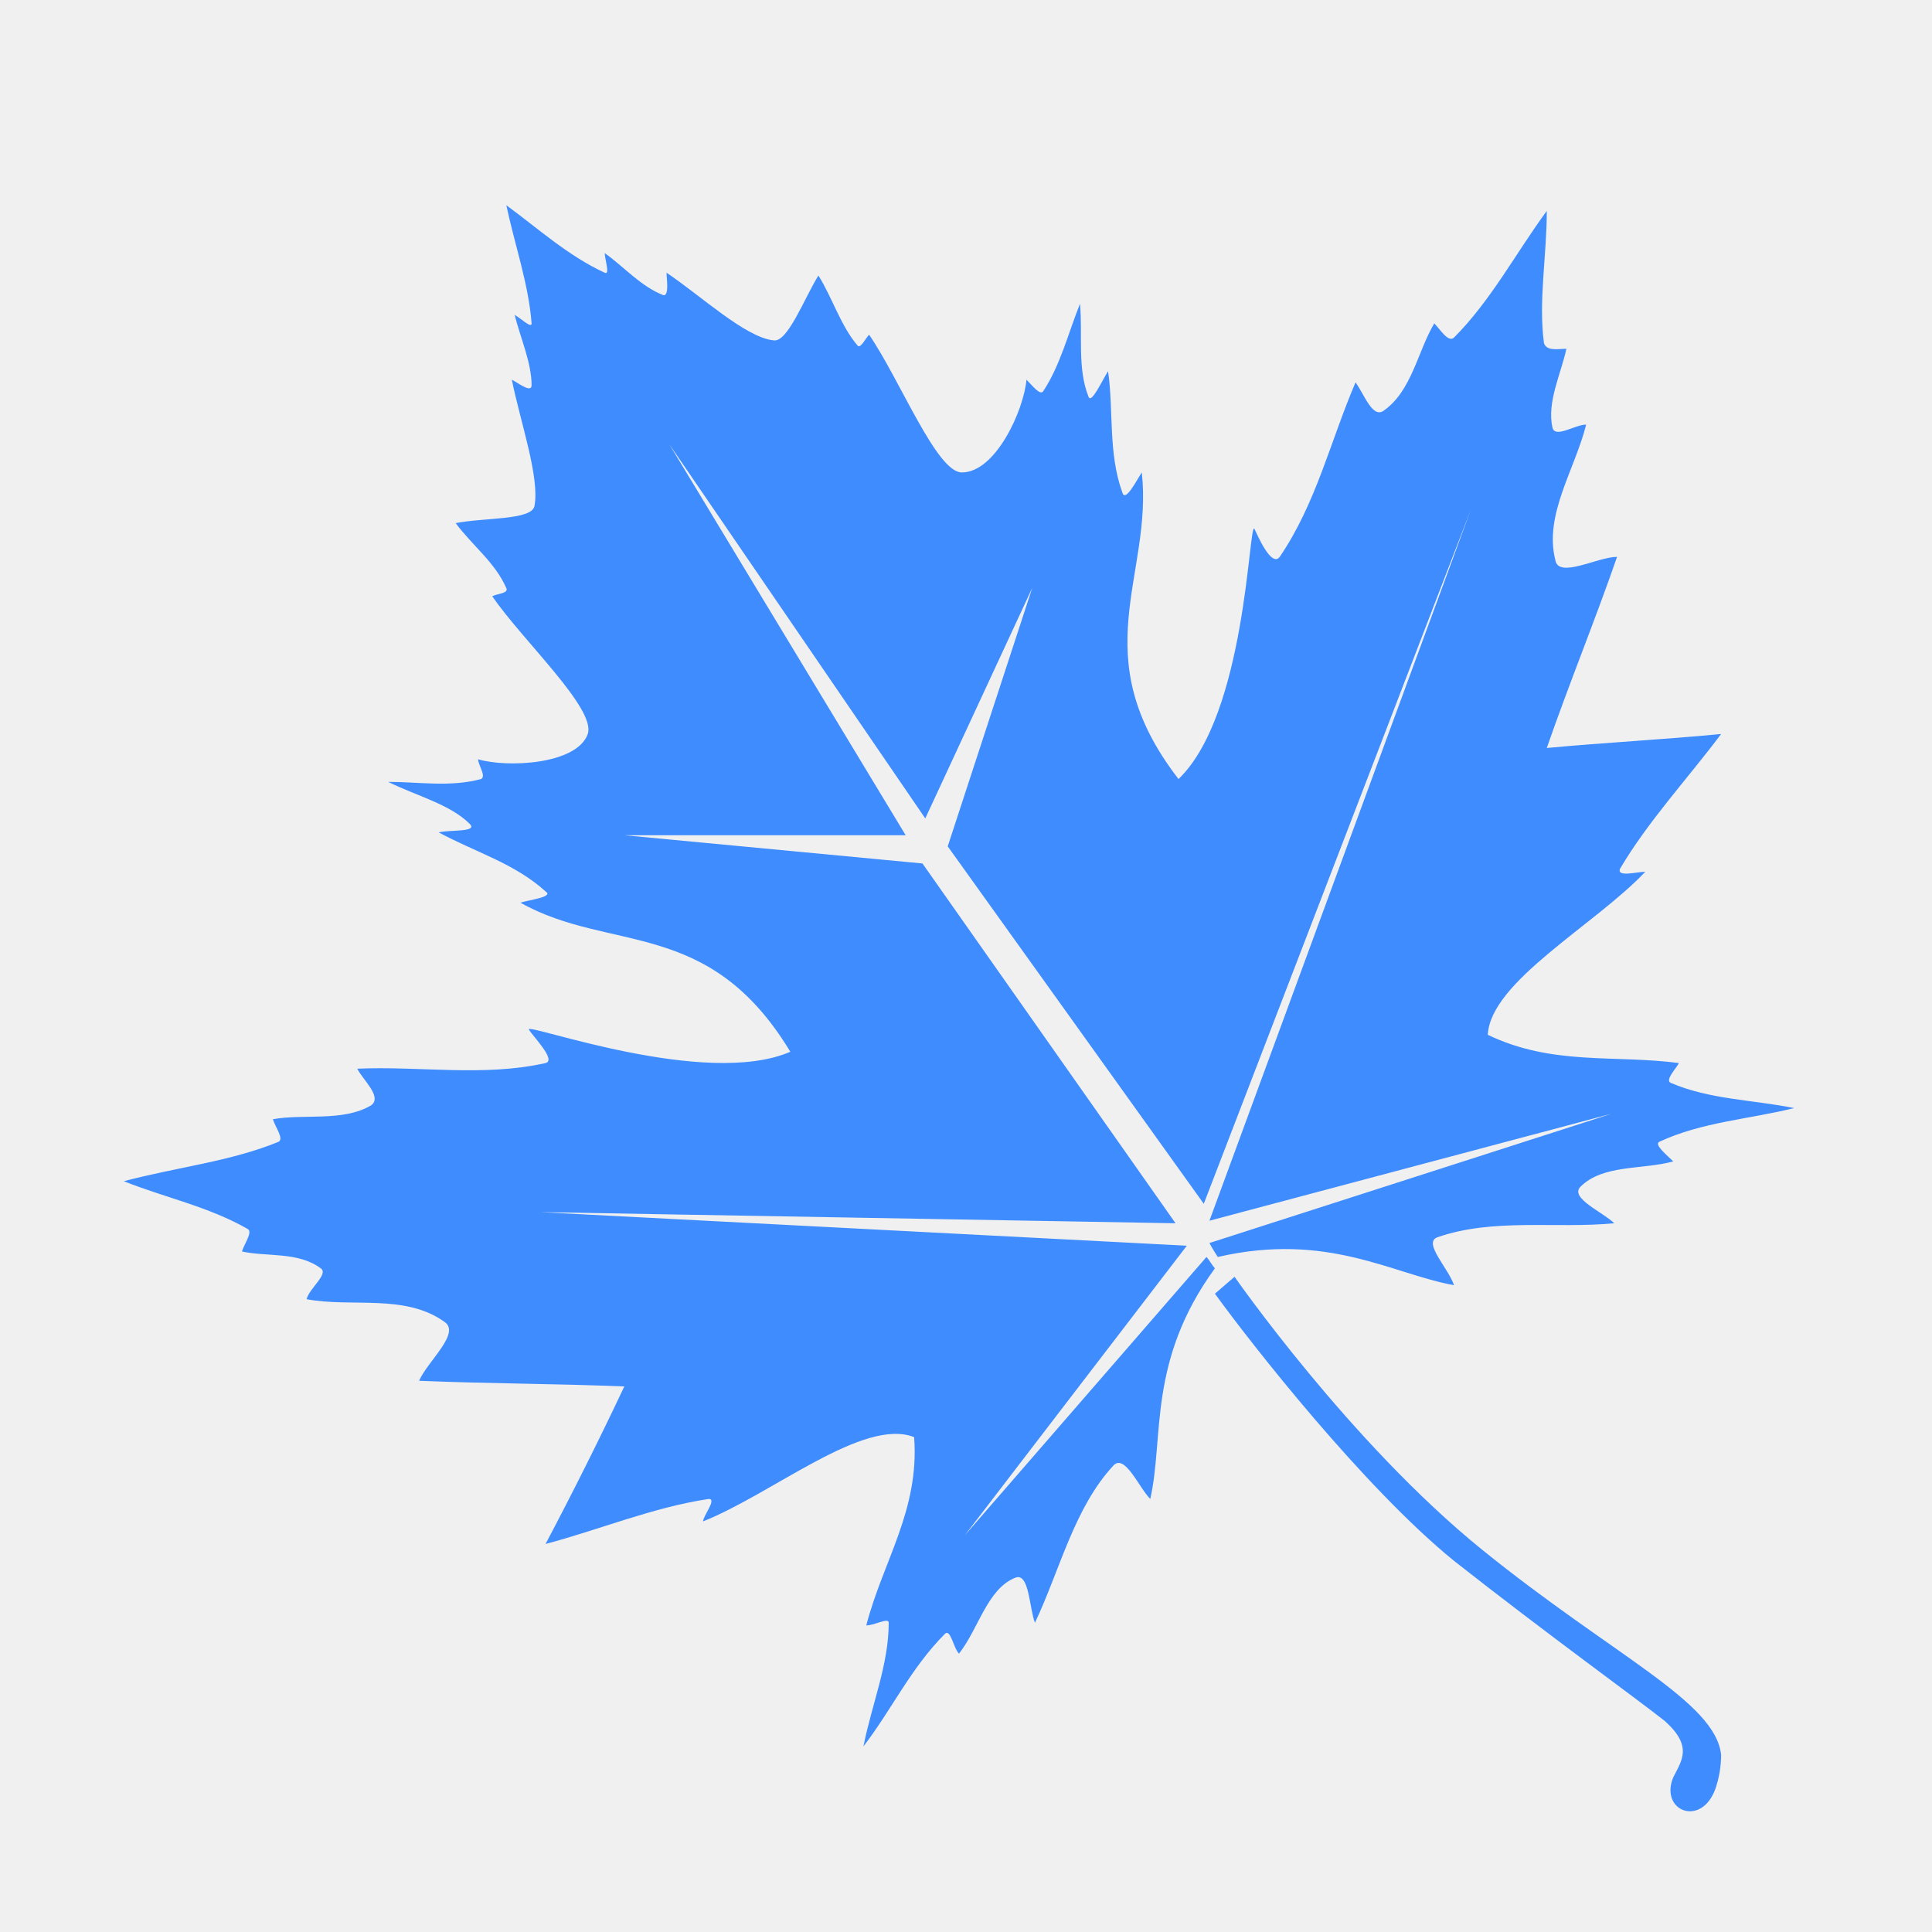
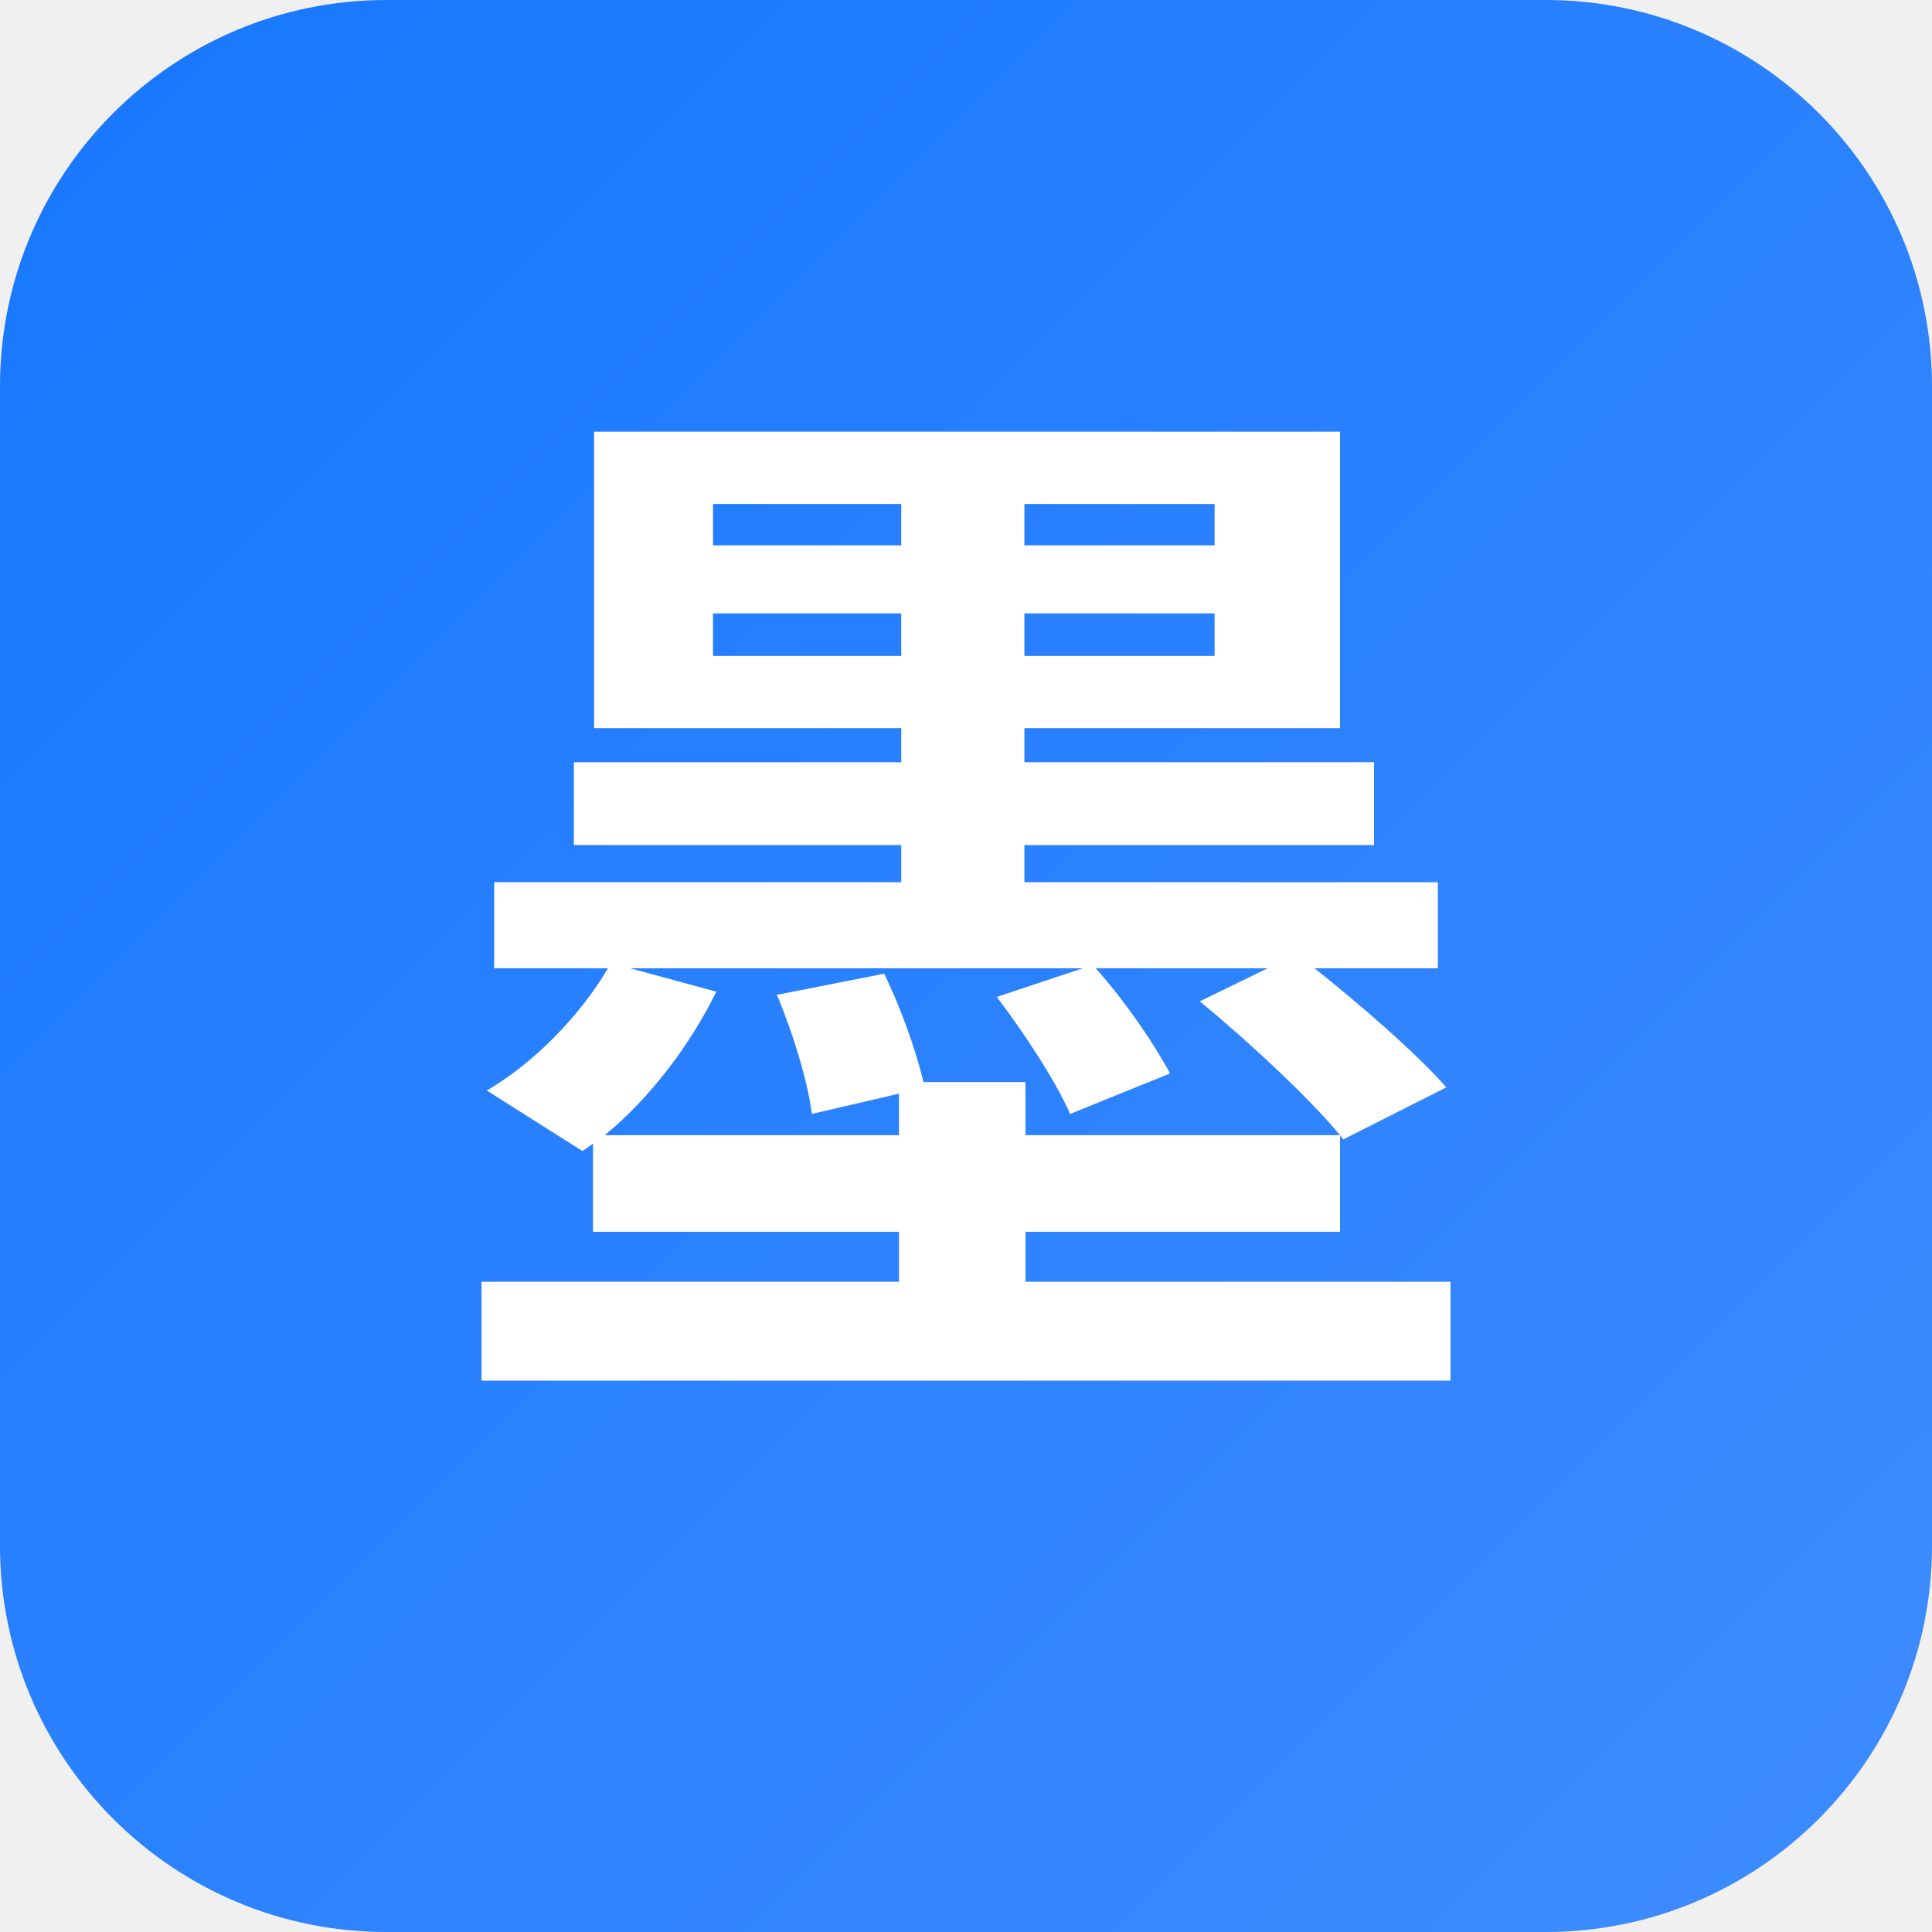
- <svg xmlns="http://www.w3.org/2000/svg" t="1761629452229" class="icon" viewBox="0 0 1024 1024" version="1.1" p-id="4947" width="200" height="200">
-   <path d="M785.487 821.327c-70.026-56.714-131.151-144.62-131.151-144.62l-10.398 8.98c19.377 26.782 79.006 102.794 126.661 141.548 49.231 38.754 96.886 73.098 111.852 84.992 14.887 13.391 8.901 20.874 4.411 29.775-7.404 17.881 14.966 26.782 22.37 5.986a55.611 55.611 0 0 0 2.993-17.881c-2.993-28.357-56.714-52.145-126.74-108.78z" fill="#3F8CFE" p-id="4948" />
-   <path d="M645.435 666.23c58.132-13.391 92.396 8.98 125.243 14.966-2.993-8.98-16.463-22.37-8.98-25.364 29.775-10.398 62.622-4.49 93.893-7.483-5.986-5.908-23.867-13.391-17.881-19.377 11.894-11.894 32.768-8.901 49.152-13.391-2.914-2.993-10.398-8.901-7.404-10.398 22.37-10.476 47.655-11.973 71.522-17.881-22.37-4.49-44.741-4.49-65.536-13.391-2.993-1.575 2.914-7.483 4.411-10.476-34.265-4.49-67.033 1.497-101.297-14.966 1.497-28.278 56.635-58.053 83.495-86.41-4.49 0-14.966 2.993-13.47-1.497 14.966-25.364 35.761-47.655 53.642-71.522-31.271 2.993-61.125 4.49-92.396 7.404 11.894-34.265 25.364-67.033 37.258-101.297-10.398 0-31.271 11.894-32.768 1.497-5.986-23.867 10.398-47.734 16.384-71.601-5.986 0-16.384 7.483-17.881 1.575-2.993-13.47 4.49-28.357 7.404-41.748-4.411 0-10.398 1.418-11.894-2.993-2.993-22.37 1.497-46.238 1.497-70.105-16.384 22.37-29.775 47.734-49.152 67.111-2.993 2.993-7.483-4.49-10.476-7.483-8.901 14.966-11.894 35.761-26.782 46.238-5.986 4.411-10.476-8.98-14.966-14.966-13.391 31.35-20.874 64.118-40.172 92.475-4.49 5.908-11.973-11.973-13.47-14.966-2.993-2.914-4.49 98.462-40.172 132.726-50.727-65.615-13.47-107.362-19.456-162.501-2.993 4.49-8.901 16.384-10.398 10.398-7.483-20.795-4.49-43.166-7.483-64.039-2.993 4.49-8.98 17.881-10.398 13.391-5.986-14.966-2.993-32.768-4.49-49.152-5.986 14.887-10.476 32.768-19.377 46.159-1.575 2.993-5.986-2.993-8.98-5.908-1.497 16.384-16.384 49.152-34.265 49.152-13.391 0-32.768-49.152-49.152-73.019-1.575 1.497-4.49 7.404-5.986 5.908-8.98-10.398-13.391-25.285-20.874-37.258-7.483 11.973-16.384 35.84-23.867 34.343-14.887-1.575-38.754-23.867-56.635-35.84 0 2.993 1.497 11.973-1.497 11.973-11.894-4.49-20.874-14.966-31.271-22.37 0 2.993 2.993 11.894 0 10.398-19.377-8.901-35.761-23.788-52.145-35.761 4.411 20.874 11.815 41.748 13.391 62.622 0 2.993-5.986-2.993-8.98-4.49 2.993 11.973 8.98 25.364 8.98 37.258 0 4.49-7.483-1.497-10.476-2.914 4.49 22.292 14.966 52.145 11.973 67.033-1.575 7.483-26.782 5.986-41.748 8.98 8.901 11.894 20.874 20.874 26.782 34.265 1.575 2.993-4.411 2.993-7.404 4.49 16.384 23.788 55.138 59.628 50.649 73.019-5.908 16.384-43.166 17.881-58.132 13.391 0 2.993 4.49 8.98 1.575 10.476-16.463 4.411-32.847 1.497-49.231 1.497 14.887 7.404 32.768 11.815 43.244 22.292 4.411 4.49-10.476 2.993-16.463 4.49 19.377 10.476 40.251 16.384 56.714 31.35 4.411 2.914-8.98 4.411-13.391 5.908 47.655 26.782 99.801 7.483 143.045 79.006-44.741 19.377-138.634-14.966-138.634-11.894 1.497 2.993 14.966 16.384 8.901 17.881-32.768 7.404-67.033 1.497-99.801 2.993 2.914 5.908 13.391 14.887 7.404 19.377-14.887 8.901-35.761 4.411-52.145 7.404 1.497 4.49 5.986 10.476 2.993 11.973-25.364 10.398-53.642 13.391-81.999 20.874 22.37 8.901 44.741 13.391 65.615 25.285 2.914 1.575-1.575 7.483-2.993 11.973 13.391 2.914 29.775 0 41.748 8.901 4.411 2.993-5.986 10.476-7.483 16.384 23.867 4.49 52.145-2.993 73.019 11.973 8.98 5.908-8.901 20.874-13.391 31.271 35.761 1.497 71.522 1.497 108.78 2.993-13.391 28.357-26.782 55.138-41.748 83.495 28.357-7.483 56.714-19.377 86.489-23.867 4.49 0-2.993 8.901-2.993 11.894 37.258-14.887 84.992-55.138 111.852-44.662 2.914 38.754-16.463 65.536-25.364 99.801 4.411 0 11.894-4.411 11.894-1.418 0 22.292-8.98 43.166-13.391 65.536 14.887-19.377 25.285-41.748 43.166-59.628 2.993-2.993 4.49 7.483 7.483 10.476 10.476-13.391 14.966-34.343 29.854-40.251 7.404-2.993 7.404 16.384 10.398 23.867 13.391-28.357 20.874-61.125 41.748-83.495 5.986-5.986 13.391 11.894 19.377 17.881 7.404-32.768-1.575-73.019 34.265-122.25-1.497-1.497-2.993-4.49-4.49-5.986l-128.158 147.614 117.76-153.6-342.804-17.802 336.817 5.908L488.921 457.649 330.91 442.683h149.11l-125.243-207.163 135.641 198.262 56.714-122.25-44.82 137.058L638.031 638.031l141.627-368.167-138.634 377.147 213.15-56.714-213.15 68.529s1.575 3.072 4.49 7.483z" fill="#3F8CFE" p-id="4949" />
+ <svg xmlns="http://www.w3.org/2000/svg" width="200" height="200" viewBox="0 0 200 200">
+   <defs>
+     <linearGradient id="grad" x1="0%" y1="0%" x2="100%" y2="100%">
+       <stop offset="0%" style="stop-color:#1677ff;stop-opacity:1" />
+       <stop offset="100%" style="stop-color:#3F8CFE;stop-opacity:1" />
+     </linearGradient>
+   </defs>
+   <rect width="200" height="200" rx="40" fill="url(#grad)" />
+   <text x="100" y="135" font-size="110" font-family="system-ui, -apple-system, BlinkMacSystemFont, 'Segoe UI', sans-serif" font-weight="700" fill="white" text-anchor="middle">墨</text>
</svg>
